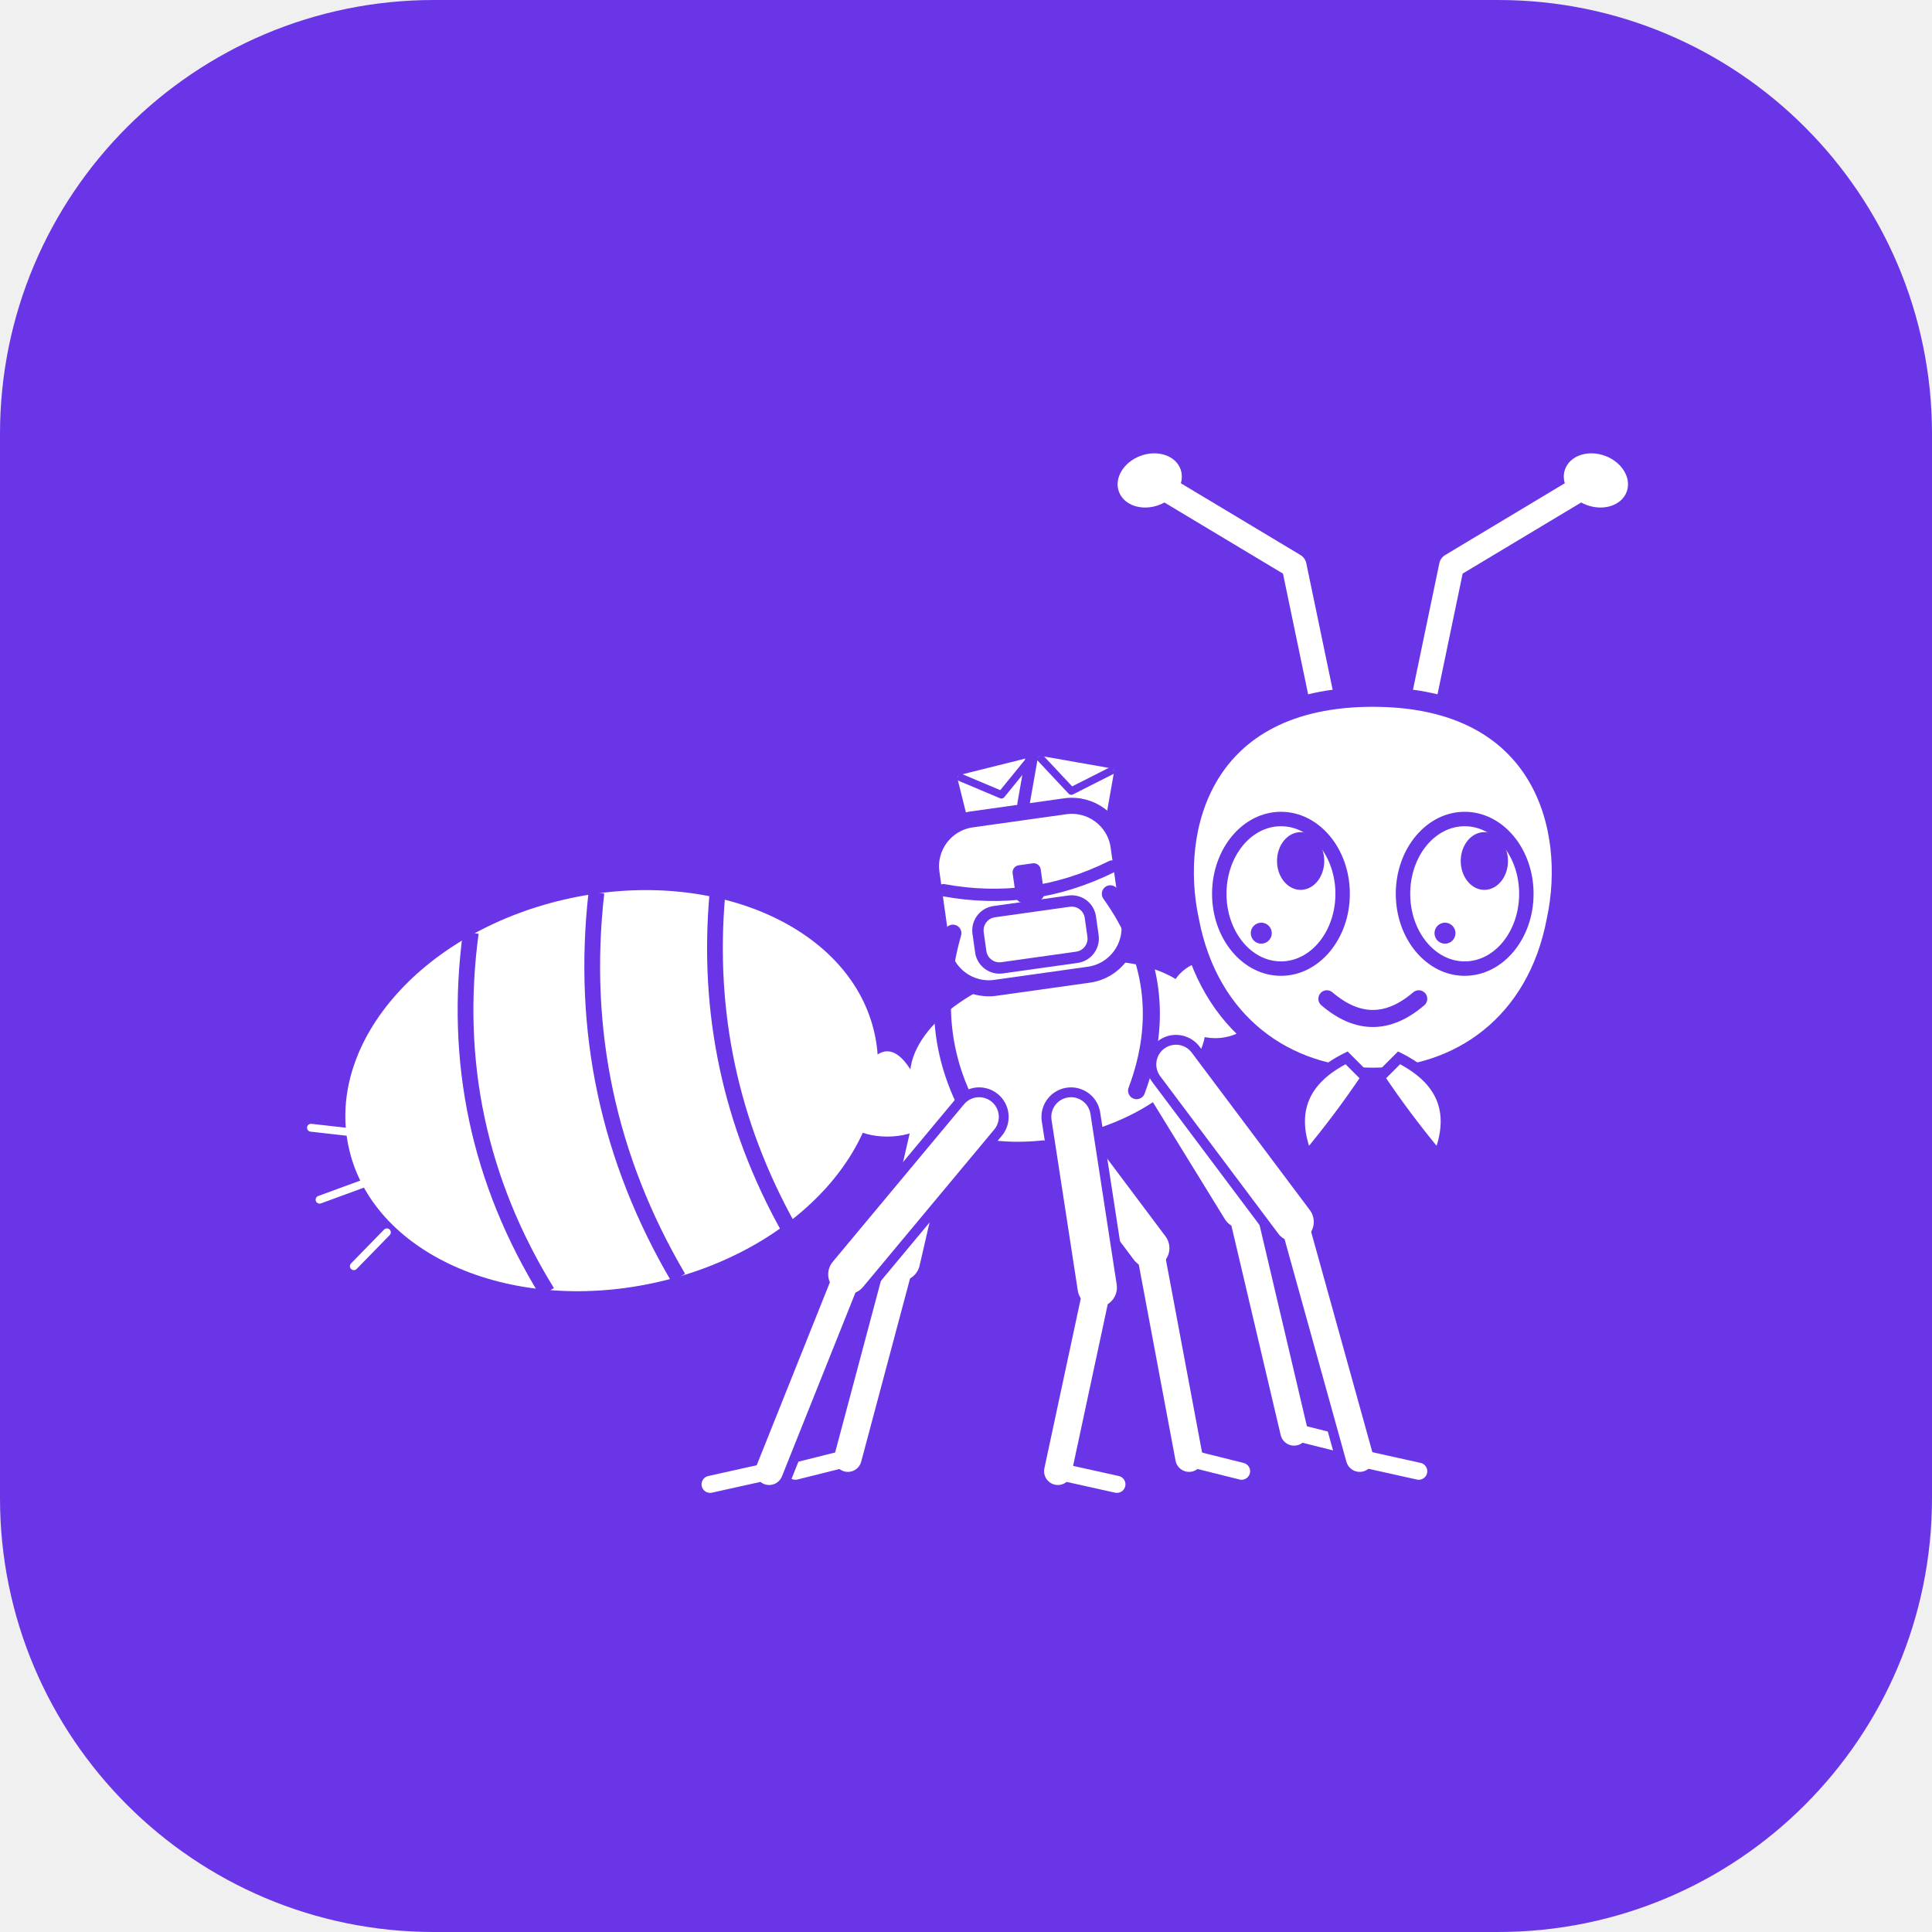
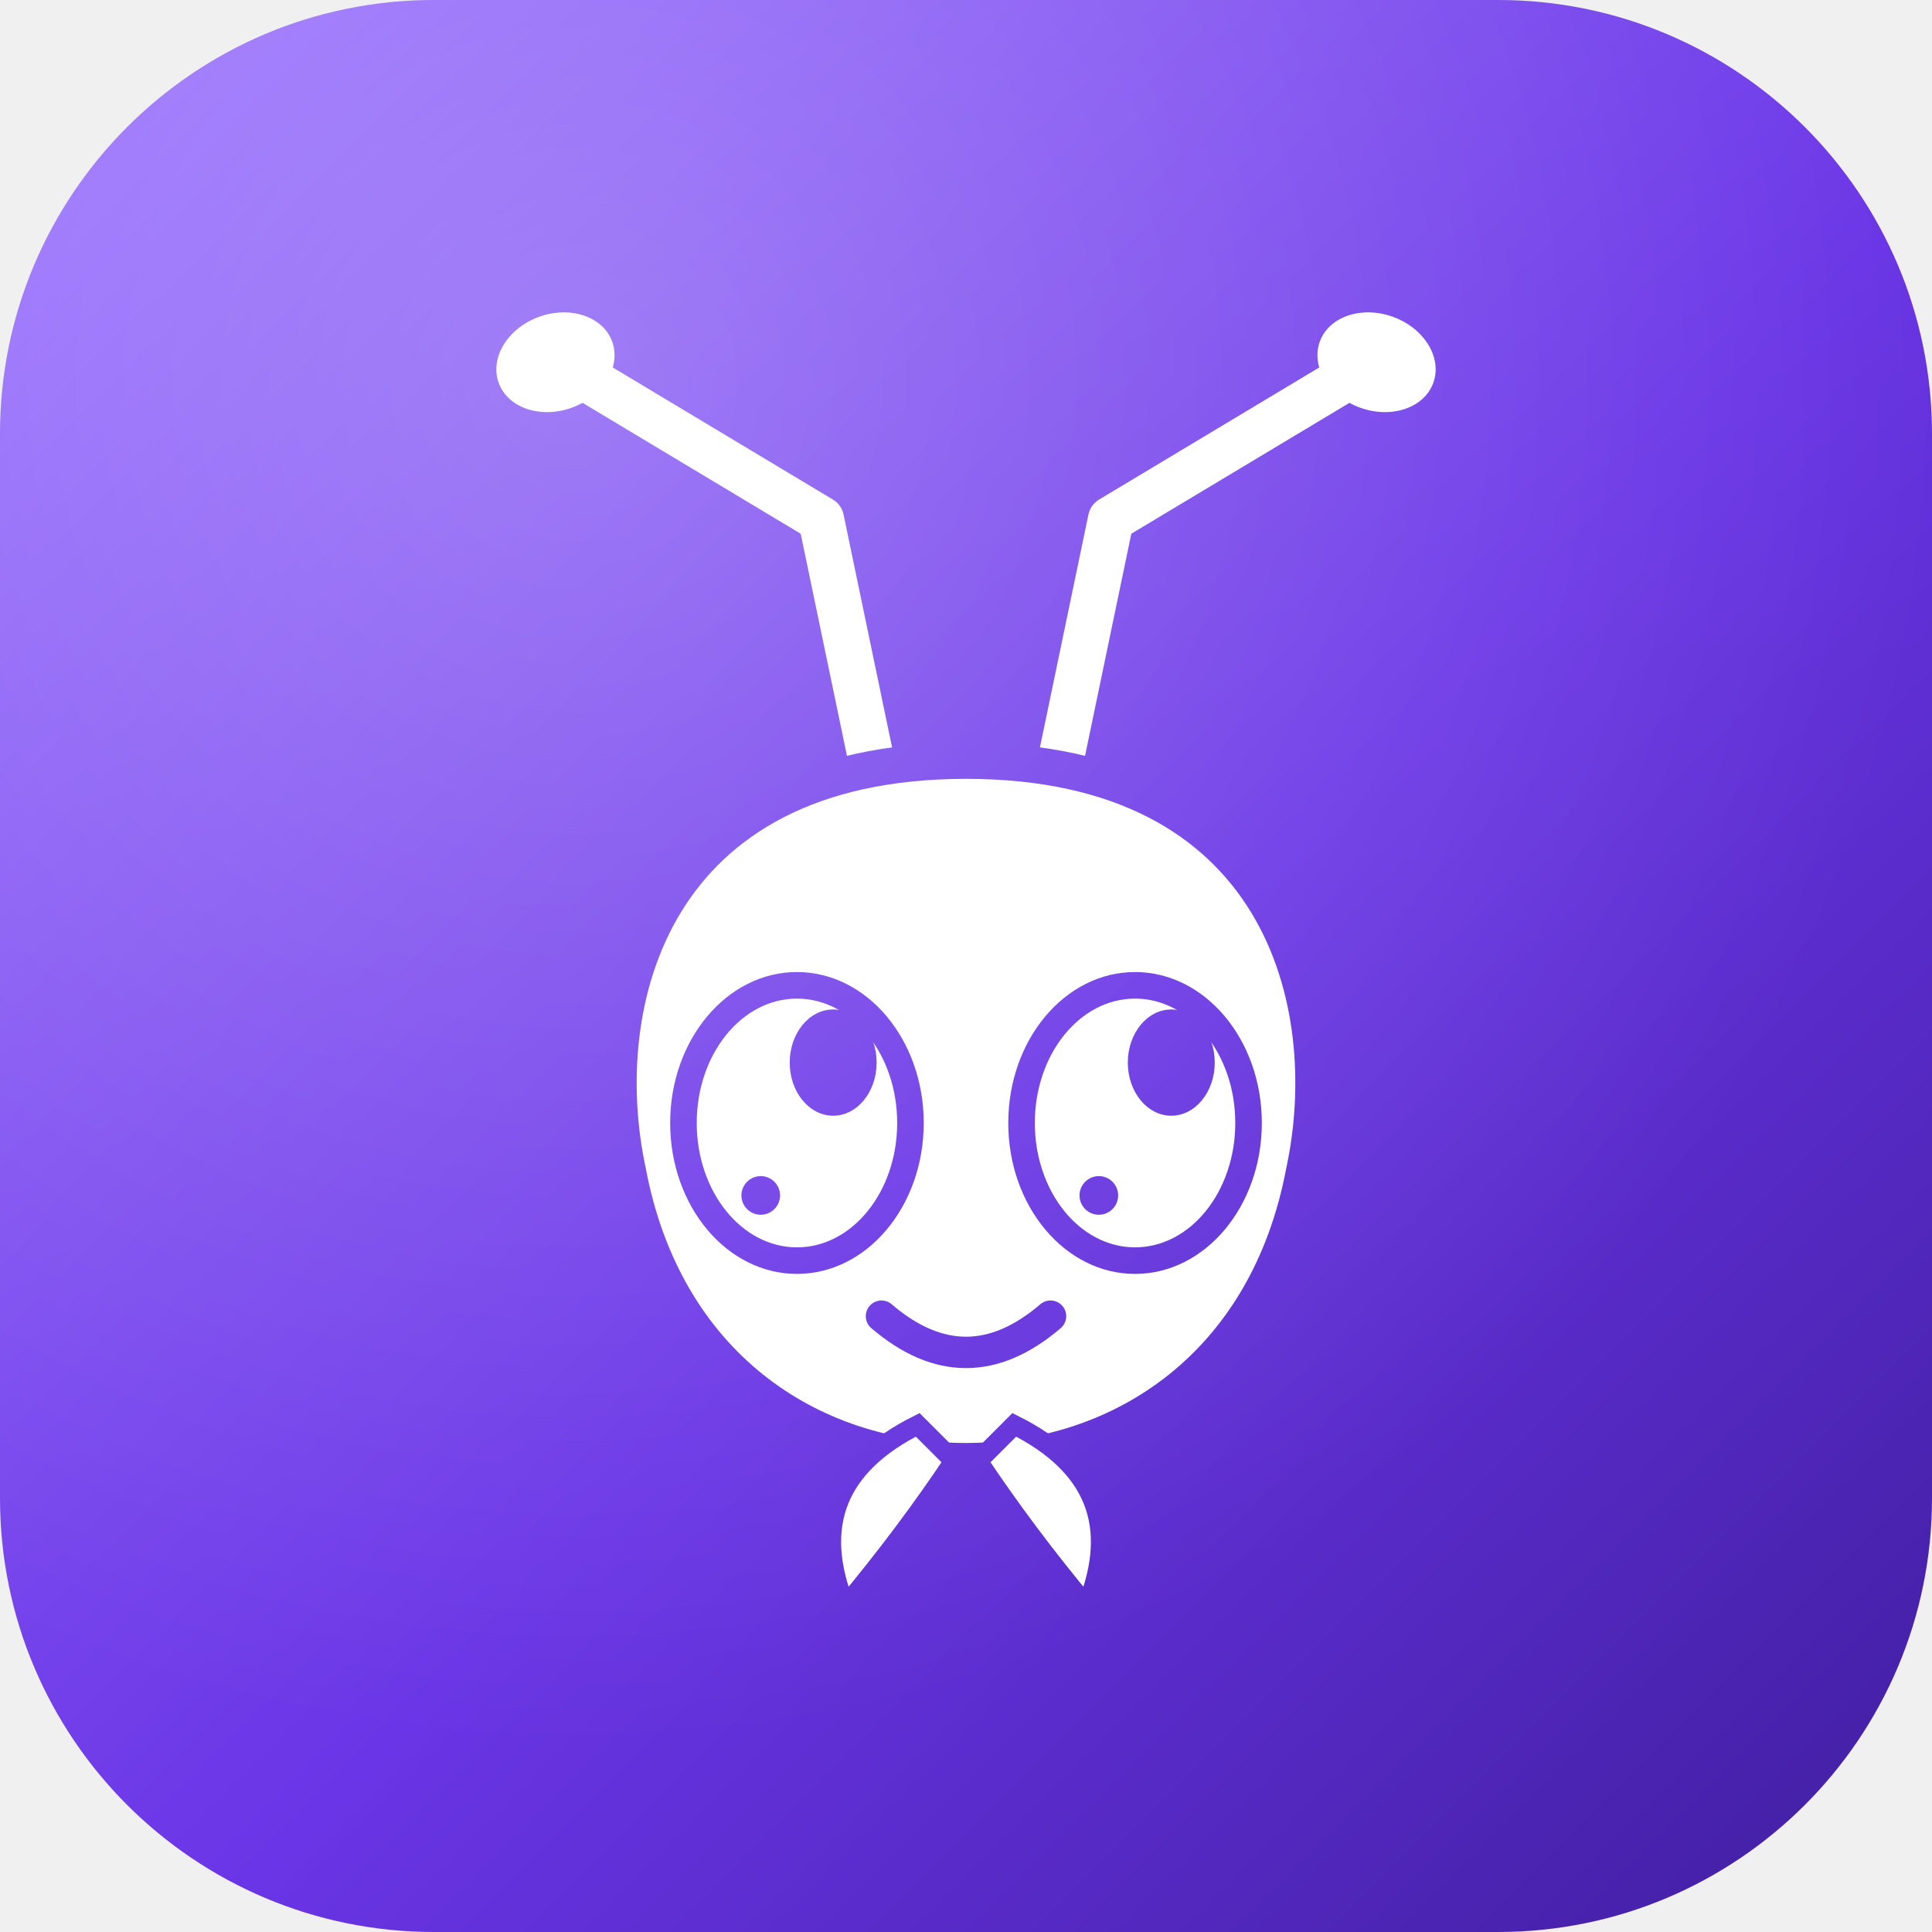
<svg xmlns="http://www.w3.org/2000/svg" viewBox="0 0 512 512" width="512" height="512" role="img" aria-label="1billion">
-   <rect width="512" height="512" rx="115" fill="#6a35e6" />
-   <g transform="translate(71.68 111.67) scale(1.73887) translate(-10 -16)">
+   <defs>
+     <linearGradient id="ig" x1="0" y1="0" x2="1" y2="1">
+       <stop offset="0" stop-color="#9a72ff" />
+       <stop offset="0.55" stop-color="#6a35e6" />
+       <stop offset="1" stop-color="#3f1d9e" />
+     </linearGradient>
+     <radialGradient id="igh" cx="0.3" cy="0.2" r="0.7">
+       <stop offset="0" stop-color="#ffffff" stop-opacity="0.22" />
+       <stop offset="1" stop-color="#ffffff" stop-opacity="0" />
+     </radialGradient>
+   </defs>
+   <rect width="512" height="512" rx="115" fill="url(#ig)" />
+   <rect width="512" height="512" rx="115" fill="url(#igh)" />
+   <g transform="translate(128.00 76.80) scale(3.2) translate(-138 -19)">
    <defs>
-       <mask id="ai" maskUnits="userSpaceOnUse" x="10" y="16" width="212" height="166">
-         <rect x="10" y="16" width="212" height="166" fill="#000" />
-         <line x1="126" y1="118" x2="144" y2="142" stroke="#fff" stroke-width="6" stroke-linecap="round" />
-         <line x1="144" y1="142" x2="150" y2="174" stroke="#fff" stroke-width="4.2" stroke-linecap="round" />
-         <line x1="150" y1="174" x2="158" y2="176" stroke="#fff" stroke-width="2.6" stroke-linecap="round" />
-         <line x1="112" y1="118" x2="106" y2="144" stroke="#fff" stroke-width="6" stroke-linecap="round" />
-         <line x1="106" y1="144" x2="98" y2="174" stroke="#fff" stroke-width="4.2" stroke-linecap="round" />
-         <line x1="98" y1="174" x2="90" y2="176" stroke="#fff" stroke-width="2.6" stroke-linecap="round" />
-         <line x1="142" y1="110" x2="158" y2="136" stroke="#fff" stroke-width="6" stroke-linecap="round" />
-         <line x1="158" y1="136" x2="166" y2="170" stroke="#fff" stroke-width="4.2" stroke-linecap="round" />
-         <line x1="166" y1="170" x2="174" y2="172" stroke="#fff" stroke-width="2.6" stroke-linecap="round" />
-         <g transform="rotate(-12 62 118)">
-           <ellipse cx="62" cy="118" rx="41" ry="30" fill="#fff" />
-           <path d="M46 90 Q36 118 46 146" fill="none" stroke="#000" stroke-width="2.4" opacity="1" />
-           <path d="M66 88 Q56 118 66 148" fill="none" stroke="#000" stroke-width="2.4" opacity="1" />
-           <path d="M84 92 Q76 118 84 144" fill="none" stroke="#000" stroke-width="2.4" opacity="1" />
-           <path d="M22 116 l-6 -2 M22 124 l-7 1 M24 132 l-6 4" stroke="#fff" stroke-width="1.2" stroke-linecap="round" />
-         </g>
-         <path d="M98 120 Q104 104 110 120 Z" fill="#fff" />
-         <ellipse cx="104" cy="120" rx="8" ry="5" fill="#fff" />
-         <g transform="rotate(-14 130 112)">
-           <ellipse cx="130" cy="112" rx="23" ry="13" fill="#fff" />
-         </g>
-         <ellipse cx="154" cy="104" rx="7" ry="6" fill="#fff" />
-         <g transform="translate(126 100) scale(0.72) translate(-126 -100)">
-           <g transform="rotate(-14 119 62)">
-             <rect x="110" y="55" width="19" height="14" rx="2" fill="#fff" stroke="#000" stroke-width="2.6" />
-             <path d="M111.5 56.5 L119.5 62.5 L127.5 56.5" fill="none" stroke="#000" stroke-width="1.6" stroke-linejoin="round" />
-           </g>
-           <g transform="rotate(10 134 61)">
-             <rect x="125" y="54" width="19" height="14" rx="2" fill="#fff" stroke="#000" stroke-width="2.6" />
-             <path d="M126.5 55.5 L134.5 61.5 L142.5 55.5" fill="none" stroke="#000" stroke-width="1.6" stroke-linejoin="round" />
-           </g>
-         </g>
-         <g transform="translate(126 100) scale(0.72) translate(-126 -100)">
-           <g transform="rotate(-8 126 86)">
-             <rect x="106" y="66" width="40" height="36" rx="10" fill="#fff" stroke="#000" stroke-width="3.4" />
-             <path d="M108 80 Q126 86 144 80" fill="none" stroke="#000" stroke-width="2.6" stroke-linecap="round" />
-             <rect x="114" y="86" width="24" height="12" rx="4" fill="none" stroke="#000" stroke-width="2.4" />
-             <rect x="123" y="77" width="6" height="8" rx="1.5" fill="#000" />
-           </g>
-         </g>
-         <path d="M138 88 Q148 102 142 118" fill="none" stroke="#000" stroke-width="2.6" stroke-linecap="round" />
-         <path d="M114 94 Q110 108 116 120" fill="none" stroke="#000" stroke-width="2.6" stroke-linecap="round" />
-         <line x1="132" y1="122" x2="136" y2="148" stroke="#000" stroke-width="9" stroke-linecap="round" />
-         <line x1="136" y1="148" x2="130" y2="176" stroke="#000" stroke-width="7.2" stroke-linecap="round" />
-         <line x1="130" y1="176" x2="139" y2="178" stroke="#000" stroke-width="5.6" stroke-linecap="round" />
-         <line x1="132" y1="122" x2="136" y2="148" stroke="#fff" stroke-width="6" stroke-linecap="round" />
-         <line x1="136" y1="148" x2="130" y2="176" stroke="#fff" stroke-width="4.2" stroke-linecap="round" />
-         <line x1="130" y1="176" x2="139" y2="178" stroke="#fff" stroke-width="2.6" stroke-linecap="round" />
-         <line x1="118" y1="122" x2="98" y2="146" stroke="#000" stroke-width="9" stroke-linecap="round" />
-         <line x1="98" y1="146" x2="86" y2="176" stroke="#000" stroke-width="7.2" stroke-linecap="round" />
-         <line x1="86" y1="176" x2="77" y2="178" stroke="#000" stroke-width="5.6" stroke-linecap="round" />
-         <line x1="118" y1="122" x2="98" y2="146" stroke="#fff" stroke-width="6" stroke-linecap="round" />
-         <line x1="98" y1="146" x2="86" y2="176" stroke="#fff" stroke-width="4.2" stroke-linecap="round" />
-         <line x1="86" y1="176" x2="77" y2="178" stroke="#fff" stroke-width="2.6" stroke-linecap="round" />
-         <line x1="148" y1="114" x2="166" y2="138" stroke="#000" stroke-width="9" stroke-linecap="round" />
-         <line x1="166" y1="138" x2="176" y2="174" stroke="#000" stroke-width="7.2" stroke-linecap="round" />
-         <line x1="176" y1="174" x2="185" y2="176" stroke="#000" stroke-width="5.6" stroke-linecap="round" />
-         <line x1="148" y1="114" x2="166" y2="138" stroke="#fff" stroke-width="6" stroke-linecap="round" />
-         <line x1="166" y1="138" x2="176" y2="174" stroke="#fff" stroke-width="4.2" stroke-linecap="round" />
-         <line x1="176" y1="174" x2="185" y2="176" stroke="#fff" stroke-width="2.6" stroke-linecap="round" />
+       <mask id="igm" maskUnits="userSpaceOnUse" x="130" y="11" width="96" height="128">
+         <rect x="130" y="11" width="96" height="128" fill="#000" />
        <g fill="none" stroke-linecap="round" stroke-linejoin="round" stroke="#fff" stroke-width="3.8">
          <path d="M171 62 L166 38 L146 26" />
          <path d="M185 62 L190 38 L210 26" />
        </g>
        <ellipse cx="144" cy="25" rx="5" ry="4" fill="#fff" transform="rotate(-20 144 25)" />
        <ellipse cx="212" cy="25" rx="5" ry="4" fill="#fff" transform="rotate(20 212 25)" />
        <path d="M178 58 C204 58 209 78 206 92 C203 108 191 116 178 116 C165 116 153 108 150 92 C147 78 152 58 178 58 Z" fill="#fff" stroke="#000" stroke-width="3" />
        <ellipse cx="164" cy="88" rx="10.5" ry="12.5" fill="#000" />
        <ellipse cx="164" cy="88" rx="8.3" ry="10.3" fill="#fff" />
        <ellipse cx="167" cy="83" rx="3.6" ry="4.4" fill="#000" />
        <circle cx="161" cy="94" r="1.6" fill="#000" opacity="1" />
        <ellipse cx="192" cy="88" rx="10.5" ry="12.5" fill="#000" />
        <ellipse cx="192" cy="88" rx="8.3" ry="10.3" fill="#fff" />
        <ellipse cx="195" cy="83" rx="3.6" ry="4.4" fill="#000" />
        <circle cx="189" cy="94" r="1.6" fill="#000" opacity="1" />
        <path d="M171 104 Q178 110 185 104" fill="none" stroke="#000" stroke-width="2.6" stroke-linecap="round" />
        <path d="M174 113 Q164 118 168 128 Q173 122 177 116 Z" fill="#fff" stroke="#000" stroke-width="1.6" />
        <path d="M182 113 Q192 118 188 128 Q183 122 179 116 Z" fill="#fff" stroke="#000" stroke-width="1.6" />
      </mask>
    </defs>
-     <rect x="10" y="16" width="212" height="166" fill="#ffffff" mask="url(#ai)" />
+     <rect x="138" y="19" width="80" height="112" fill="#ffffff" mask="url(#igm)" />
  </g>
</svg>
